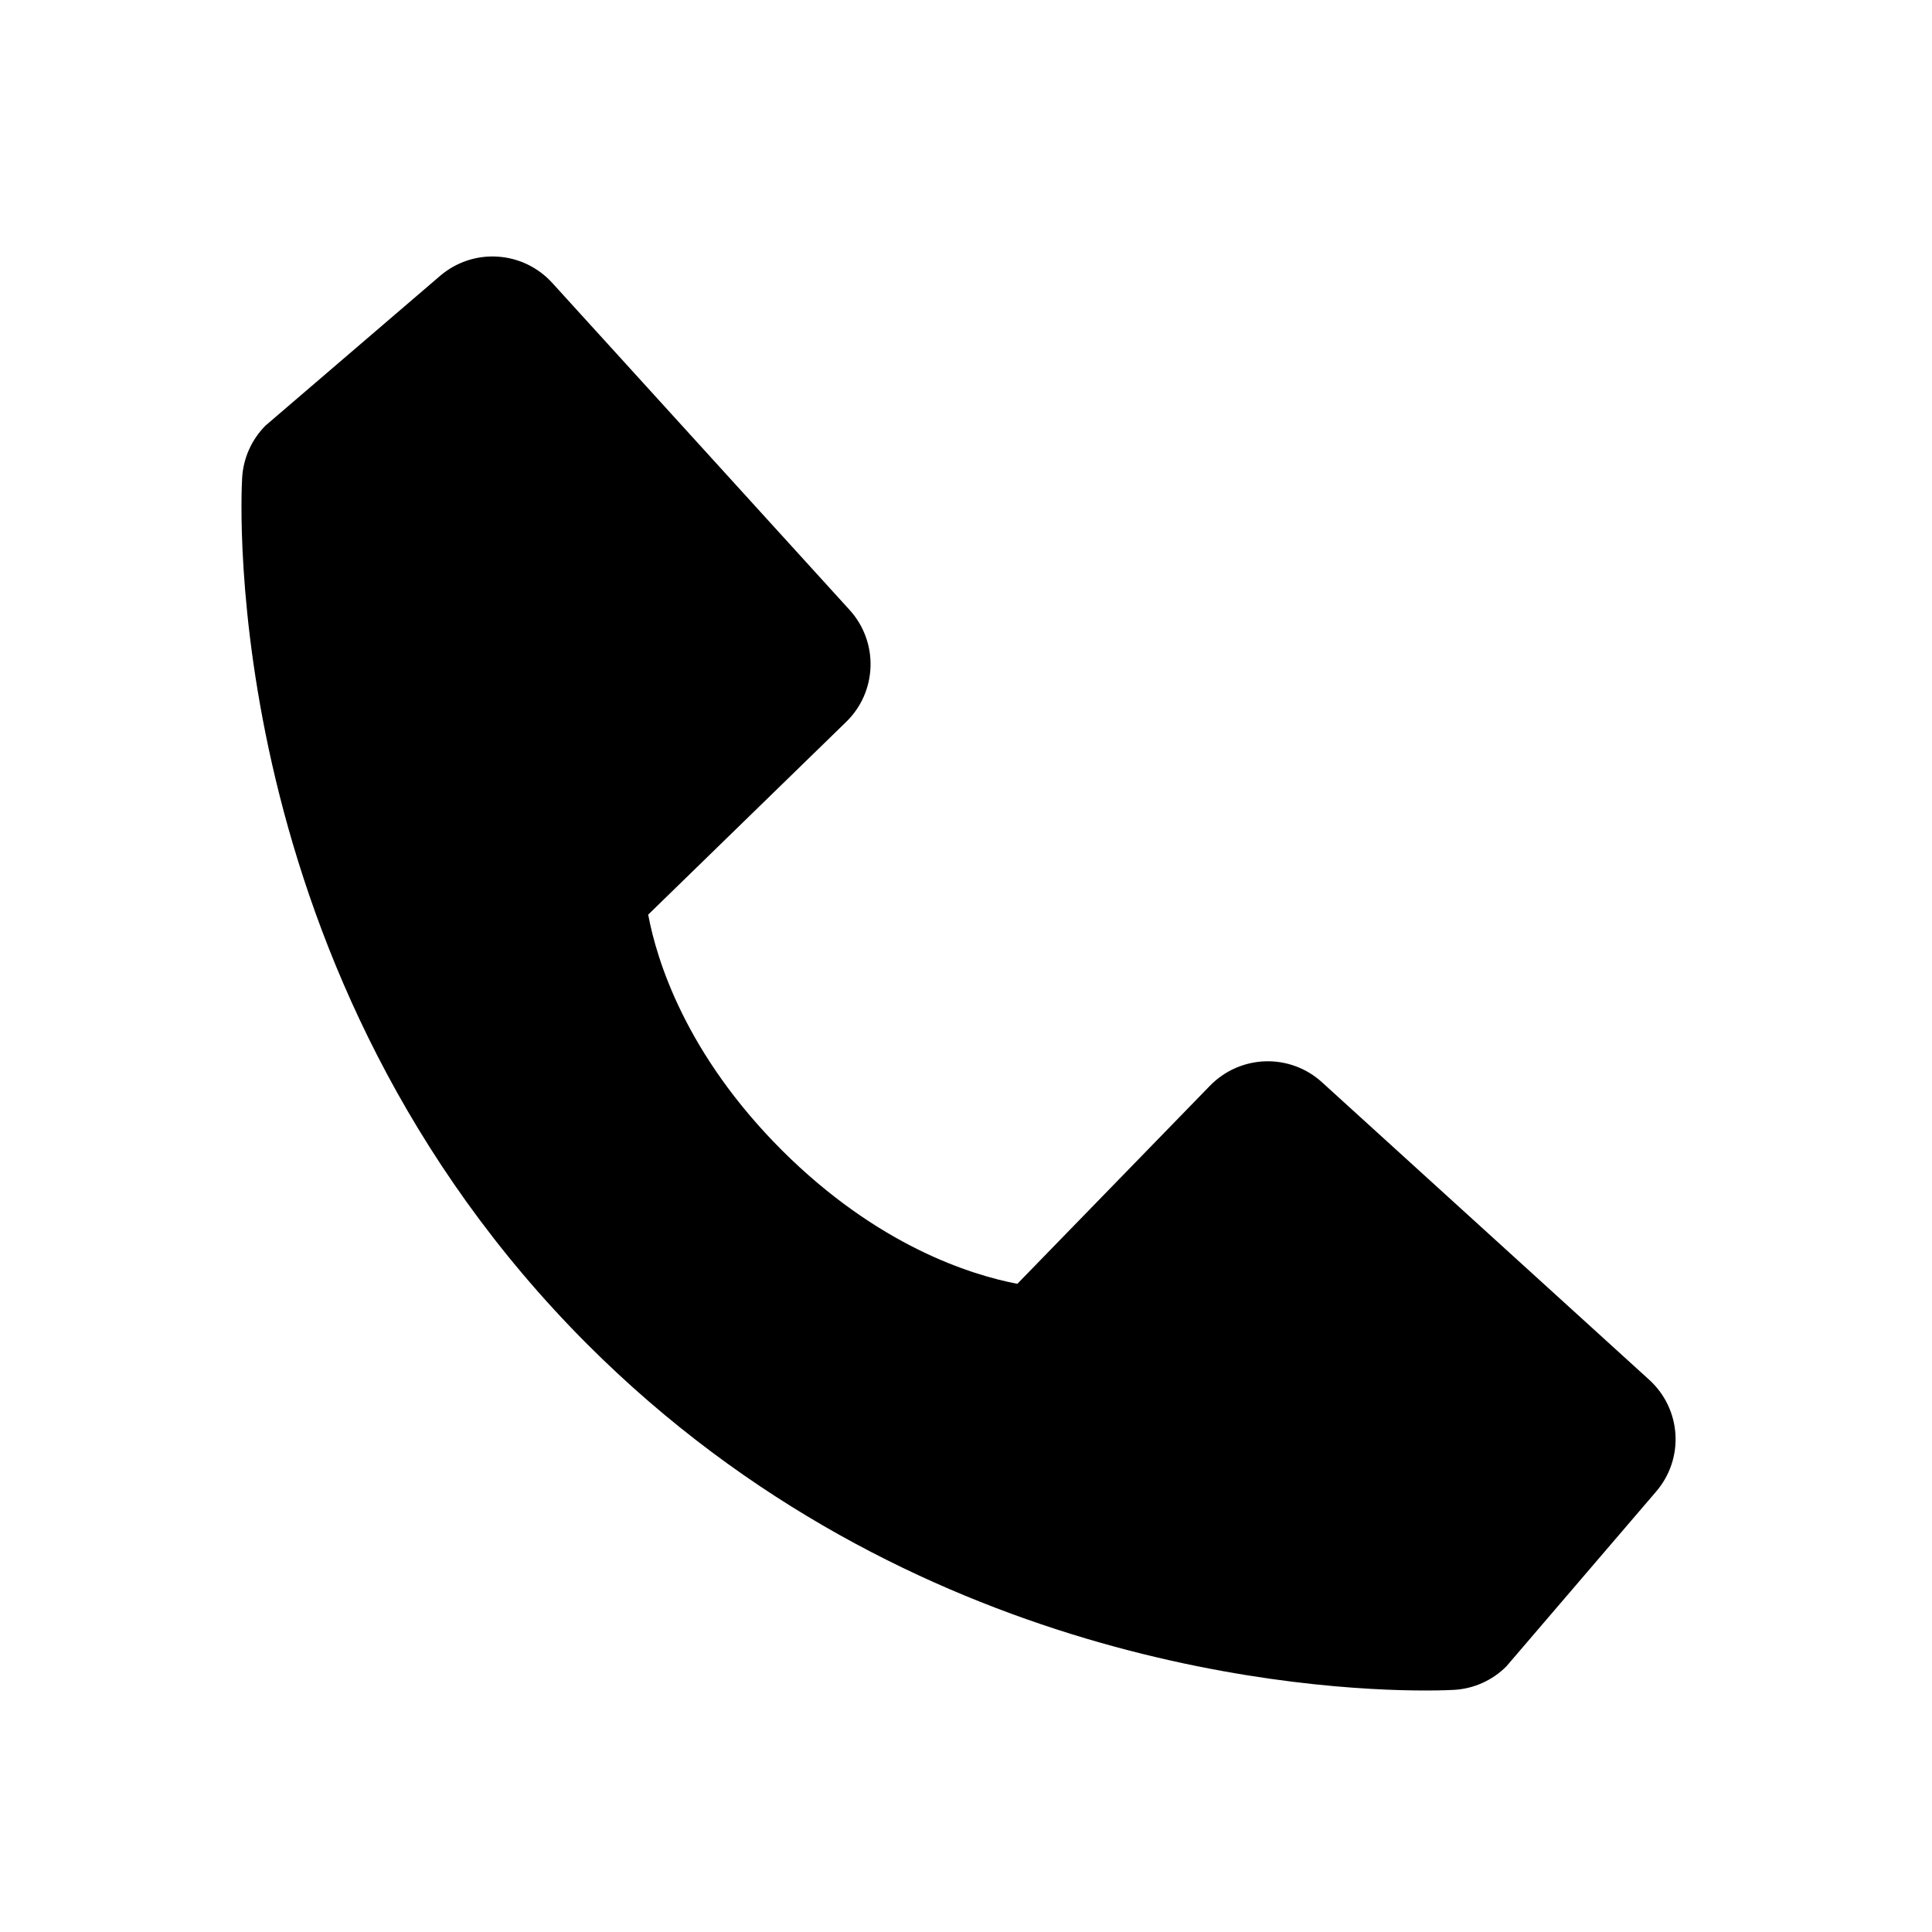
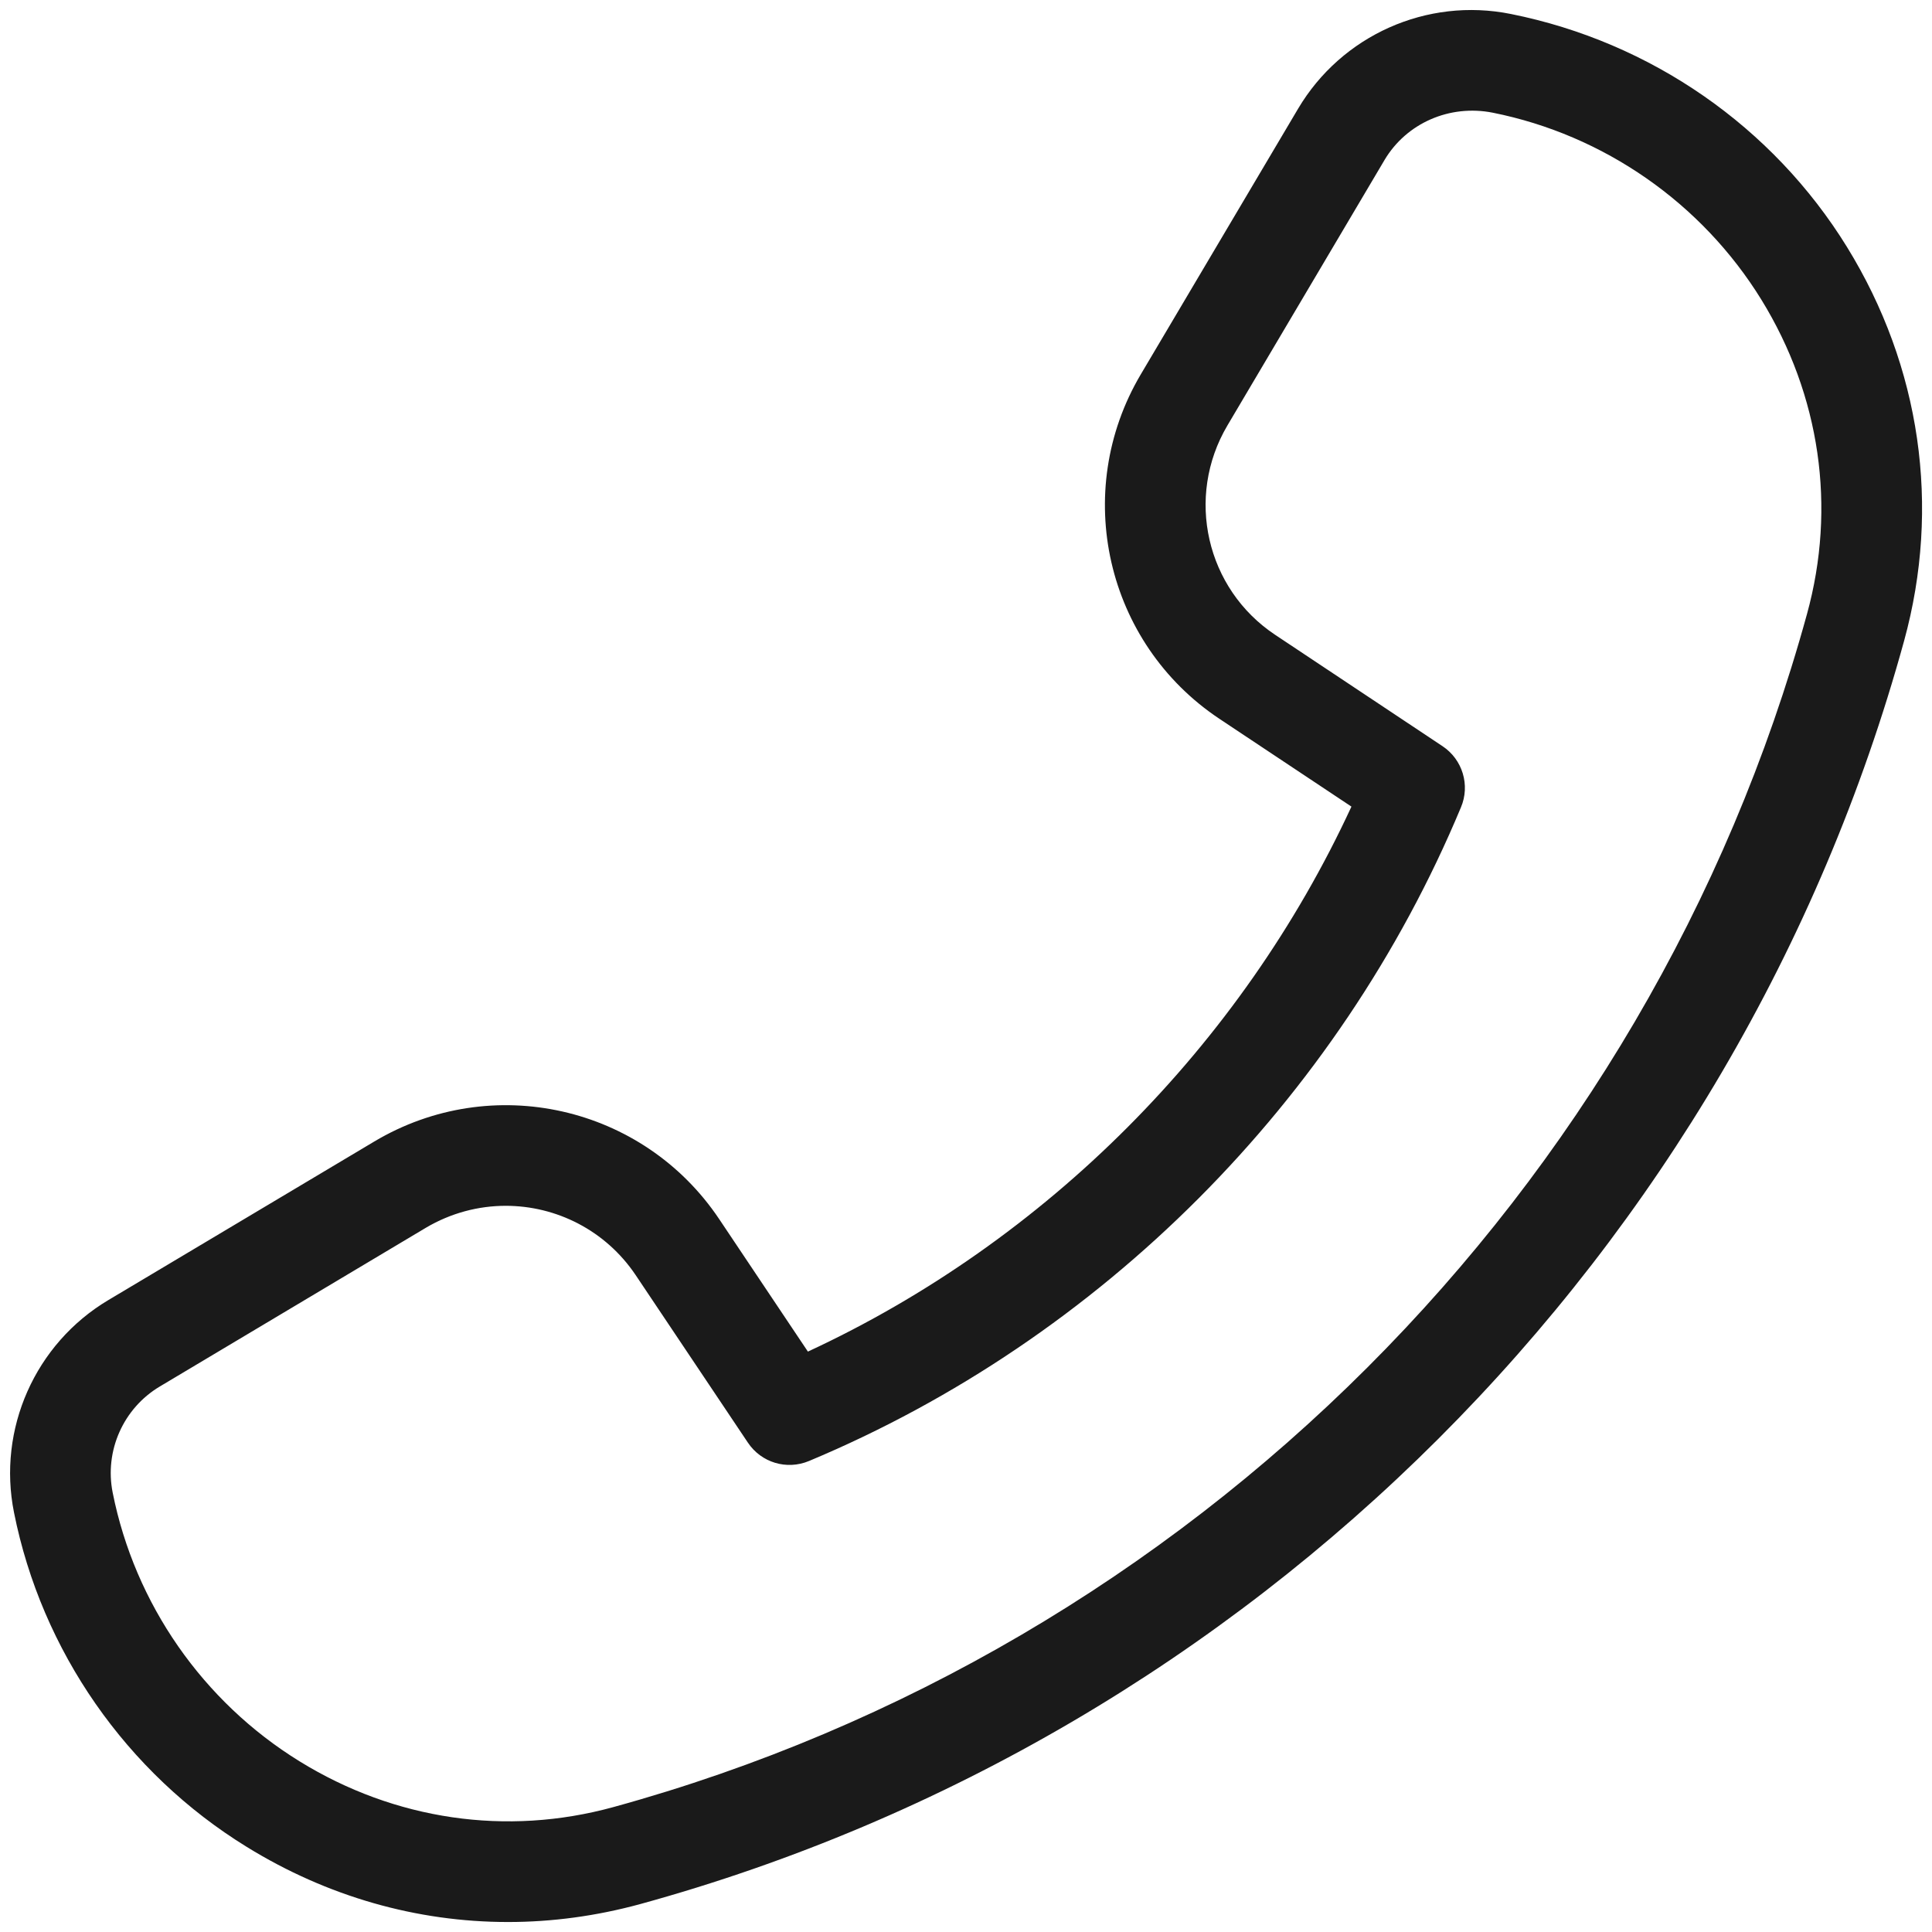
<svg xmlns="http://www.w3.org/2000/svg" width="24" height="24" viewBox="0 0 24 24" fill="none">
-   <path d="M20.487 17.14L16.422 13.444C16.23 13.269 15.978 13.176 15.718 13.184C15.459 13.192 15.212 13.301 15.031 13.487L12.638 15.948C12.062 15.838 10.904 15.477 9.712 14.288C8.52 13.095 8.159 11.934 8.052 11.362L10.511 8.968C10.698 8.787 10.806 8.541 10.814 8.281C10.822 8.022 10.729 7.769 10.554 7.577L6.859 3.513C6.684 3.321 6.441 3.204 6.181 3.188C5.922 3.171 5.666 3.257 5.468 3.426L3.298 5.287C3.125 5.461 3.022 5.692 3.008 5.936C2.993 6.186 2.707 12.108 7.299 16.702C11.305 20.707 16.323 21 17.705 21C17.907 21 18.031 20.994 18.064 20.992C18.309 20.978 18.539 20.874 18.712 20.701L20.572 18.53C20.742 18.333 20.829 18.078 20.813 17.818C20.797 17.558 20.68 17.315 20.487 17.14Z" fill="black" />
+   <path d="M22.945 3.07C22.024 1.576 20.51 0.523 18.77 0.174C17.726 -0.037 16.665 0.439 16.125 1.351L14.171 4.651C13.307 6.111 13.736 7.99 15.149 8.93L16.788 10.02C15.415 12.99 12.992 15.419 10.036 16.79L8.934 15.144C7.99 13.735 6.11 13.31 4.65 14.18L1.346 16.15C0.436 16.692 -0.034 17.753 0.174 18.789C0.517 20.508 1.571 22.023 3.064 22.942C4.065 23.56 5.178 23.876 6.311 23.876C6.857 23.876 7.406 23.802 7.95 23.654C15.549 21.567 21.567 15.554 23.654 7.959C24.111 6.293 23.86 4.555 22.945 3.07ZM22.447 7.628C20.477 14.8 14.793 20.479 7.617 22.449C6.293 22.812 4.906 22.611 3.72 21.879C2.521 21.139 1.675 19.924 1.4 18.543C1.296 18.024 1.531 17.494 1.986 17.223L5.29 15.252C5.601 15.068 5.944 14.979 6.282 14.979C6.91 14.979 7.522 15.283 7.896 15.839L9.29 17.92C9.456 18.169 9.772 18.265 10.05 18.149C13.675 16.633 16.628 13.674 18.148 10.03C18.265 9.754 18.169 9.435 17.919 9.269L15.842 7.887C14.982 7.316 14.722 6.174 15.247 5.286L17.2 1.986C17.472 1.53 18.007 1.294 18.544 1.4C19.924 1.676 21.14 2.522 21.88 3.722C22.612 4.912 22.813 6.299 22.447 7.628Z" fill="#1A1A1A" />
</svg>
